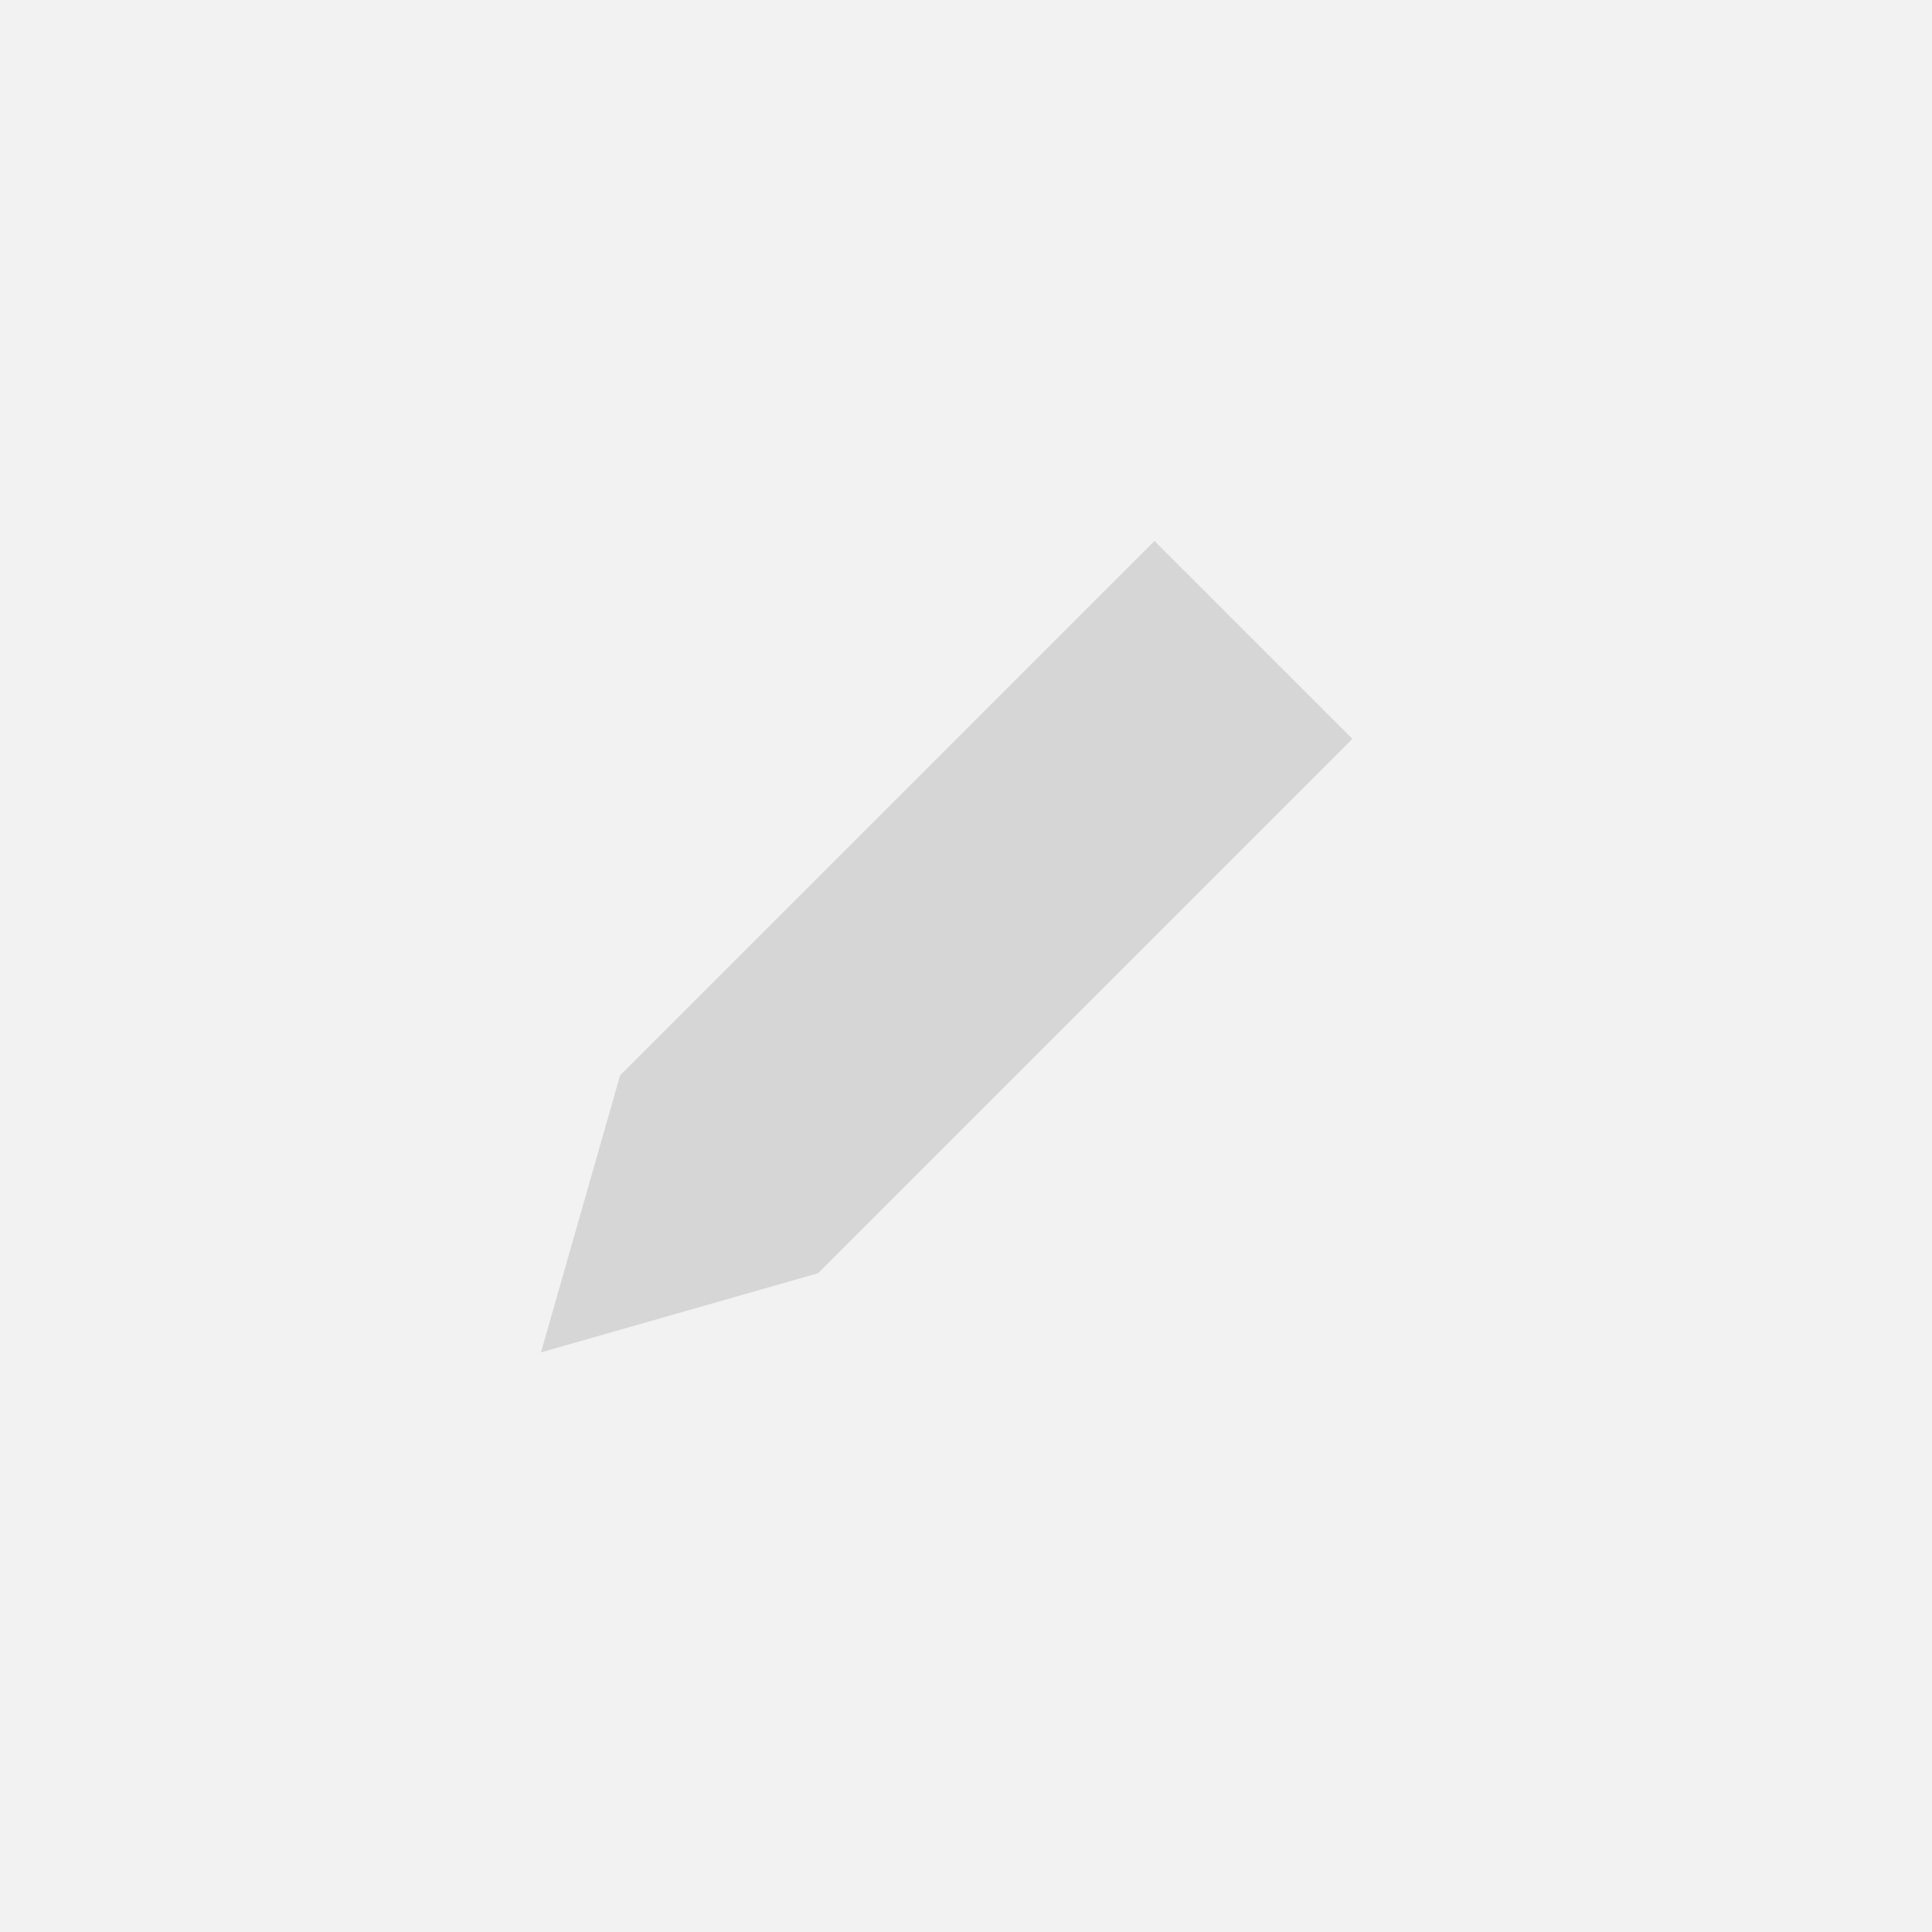
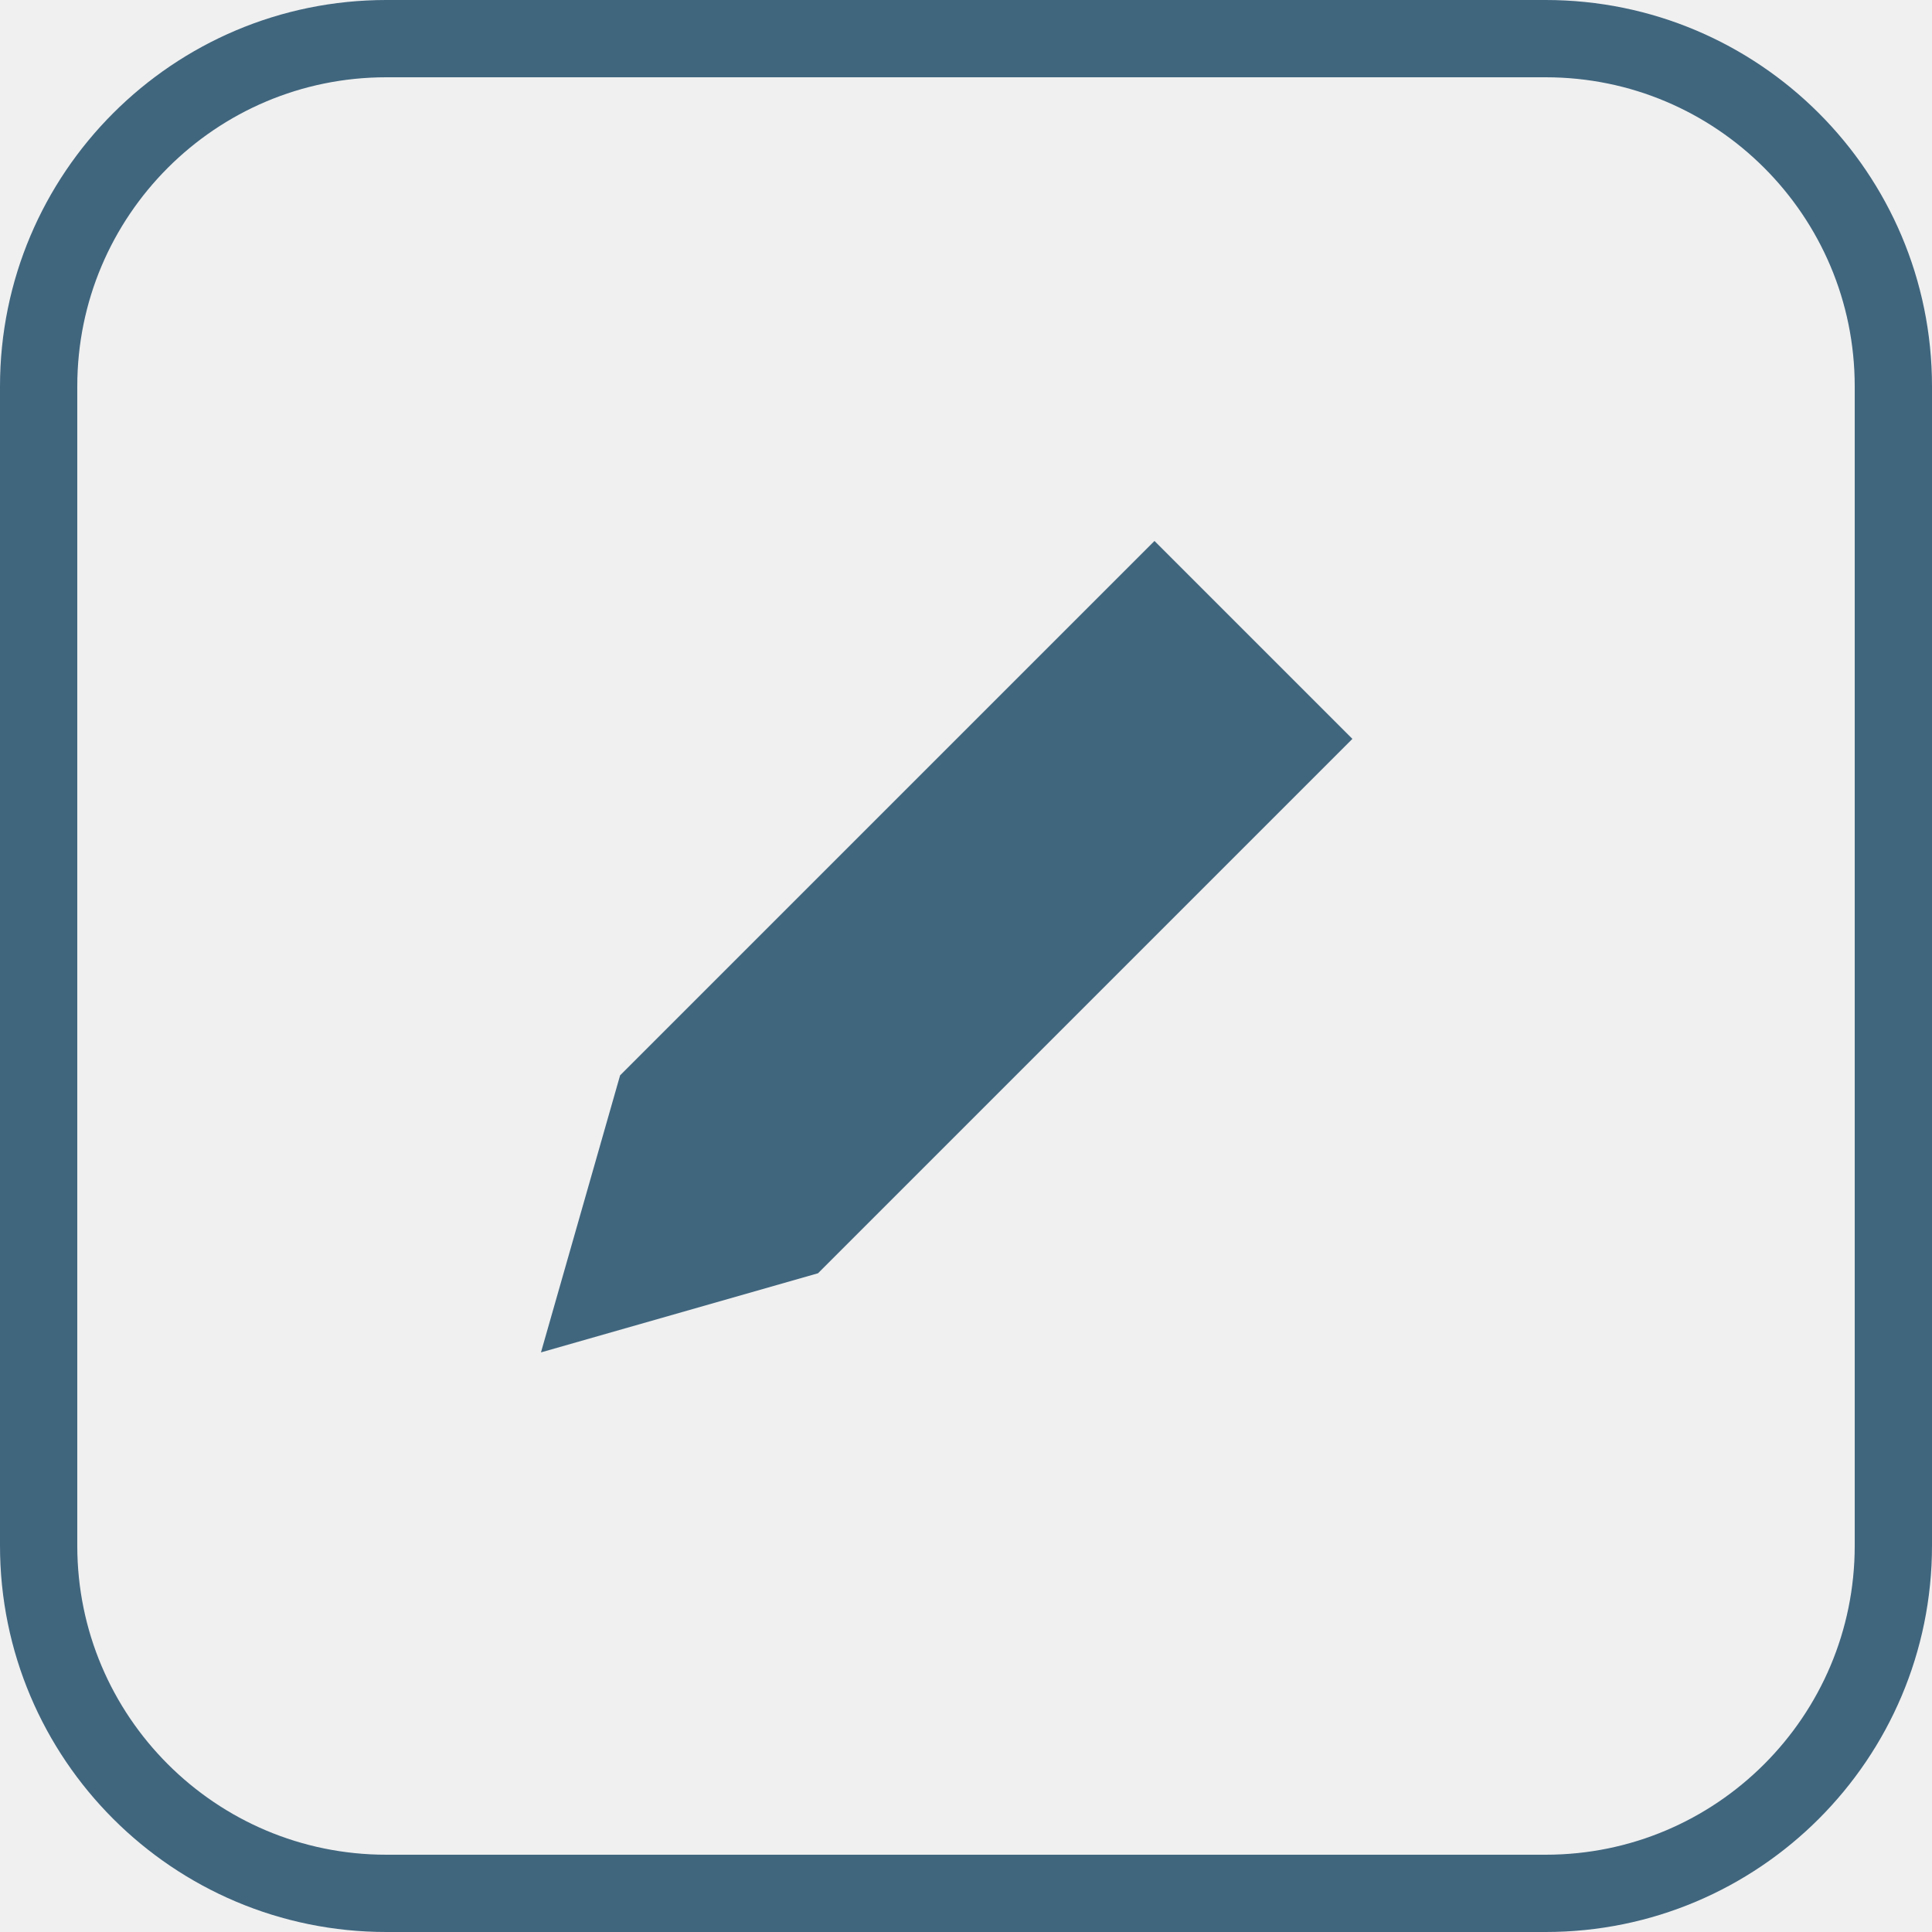
- <svg xmlns="http://www.w3.org/2000/svg" width="25px" height="25px" viewBox="0 0 25 25" version="1.1" style="background: #FFFFFF;">
-   <defs />
+ <svg xmlns="http://www.w3.org/2000/svg" xmlns:xlink="http://www.w3.org/1999/xlink" width="25px" height="25px" viewBox="0 0 25 25" version="1.1" style="background: #FFFFFF;">
+   <defs>
+     <rect id="path-1" x="0" y="0" width="25" height="25" rx="5" />
+     <mask id="mask-2" maskContentUnits="userSpaceOnUse" maskUnits="objectBoundingBox" x="0" y="0" width="25" height="25" fill="white">
+       <use xlink:href="#path-1" />
+     </mask>
+   </defs>
  <g id="Symbols" stroke="none" stroke-width="1" fill="none" fill-rule="evenodd">
    <g id="edit">
-       <rect id="Rectangle-5" fill="#F2F2F2" x="0" y="0" width="25" height="25" />
-       <path d="M10.585,16.476 L7,17.5 L8.024,13.915 L10.585,16.476 Z M17.5,9.561 L10.585,16.476 L8.024,13.915 L14.939,7 L17.5,9.561 Z" id="Combined-Shape" fill-opacity="0.115" fill="#000000" />
+       <use id="Rectangle-5-Copy" stroke="#40667E" mask="url(#mask-2)" stroke-width="2" xlink:href="#path-1" />
+       <path d="M10.585,16.476 L7,17.5 L8.024,13.915 L10.585,16.476 Z M17.5,9.561 L10.585,16.476 L8.024,13.915 L14.939,7 L17.5,9.561 Z" id="Combined-Shape-Copy" fill="#40667E" />
    </g>
  </g>
</svg>
